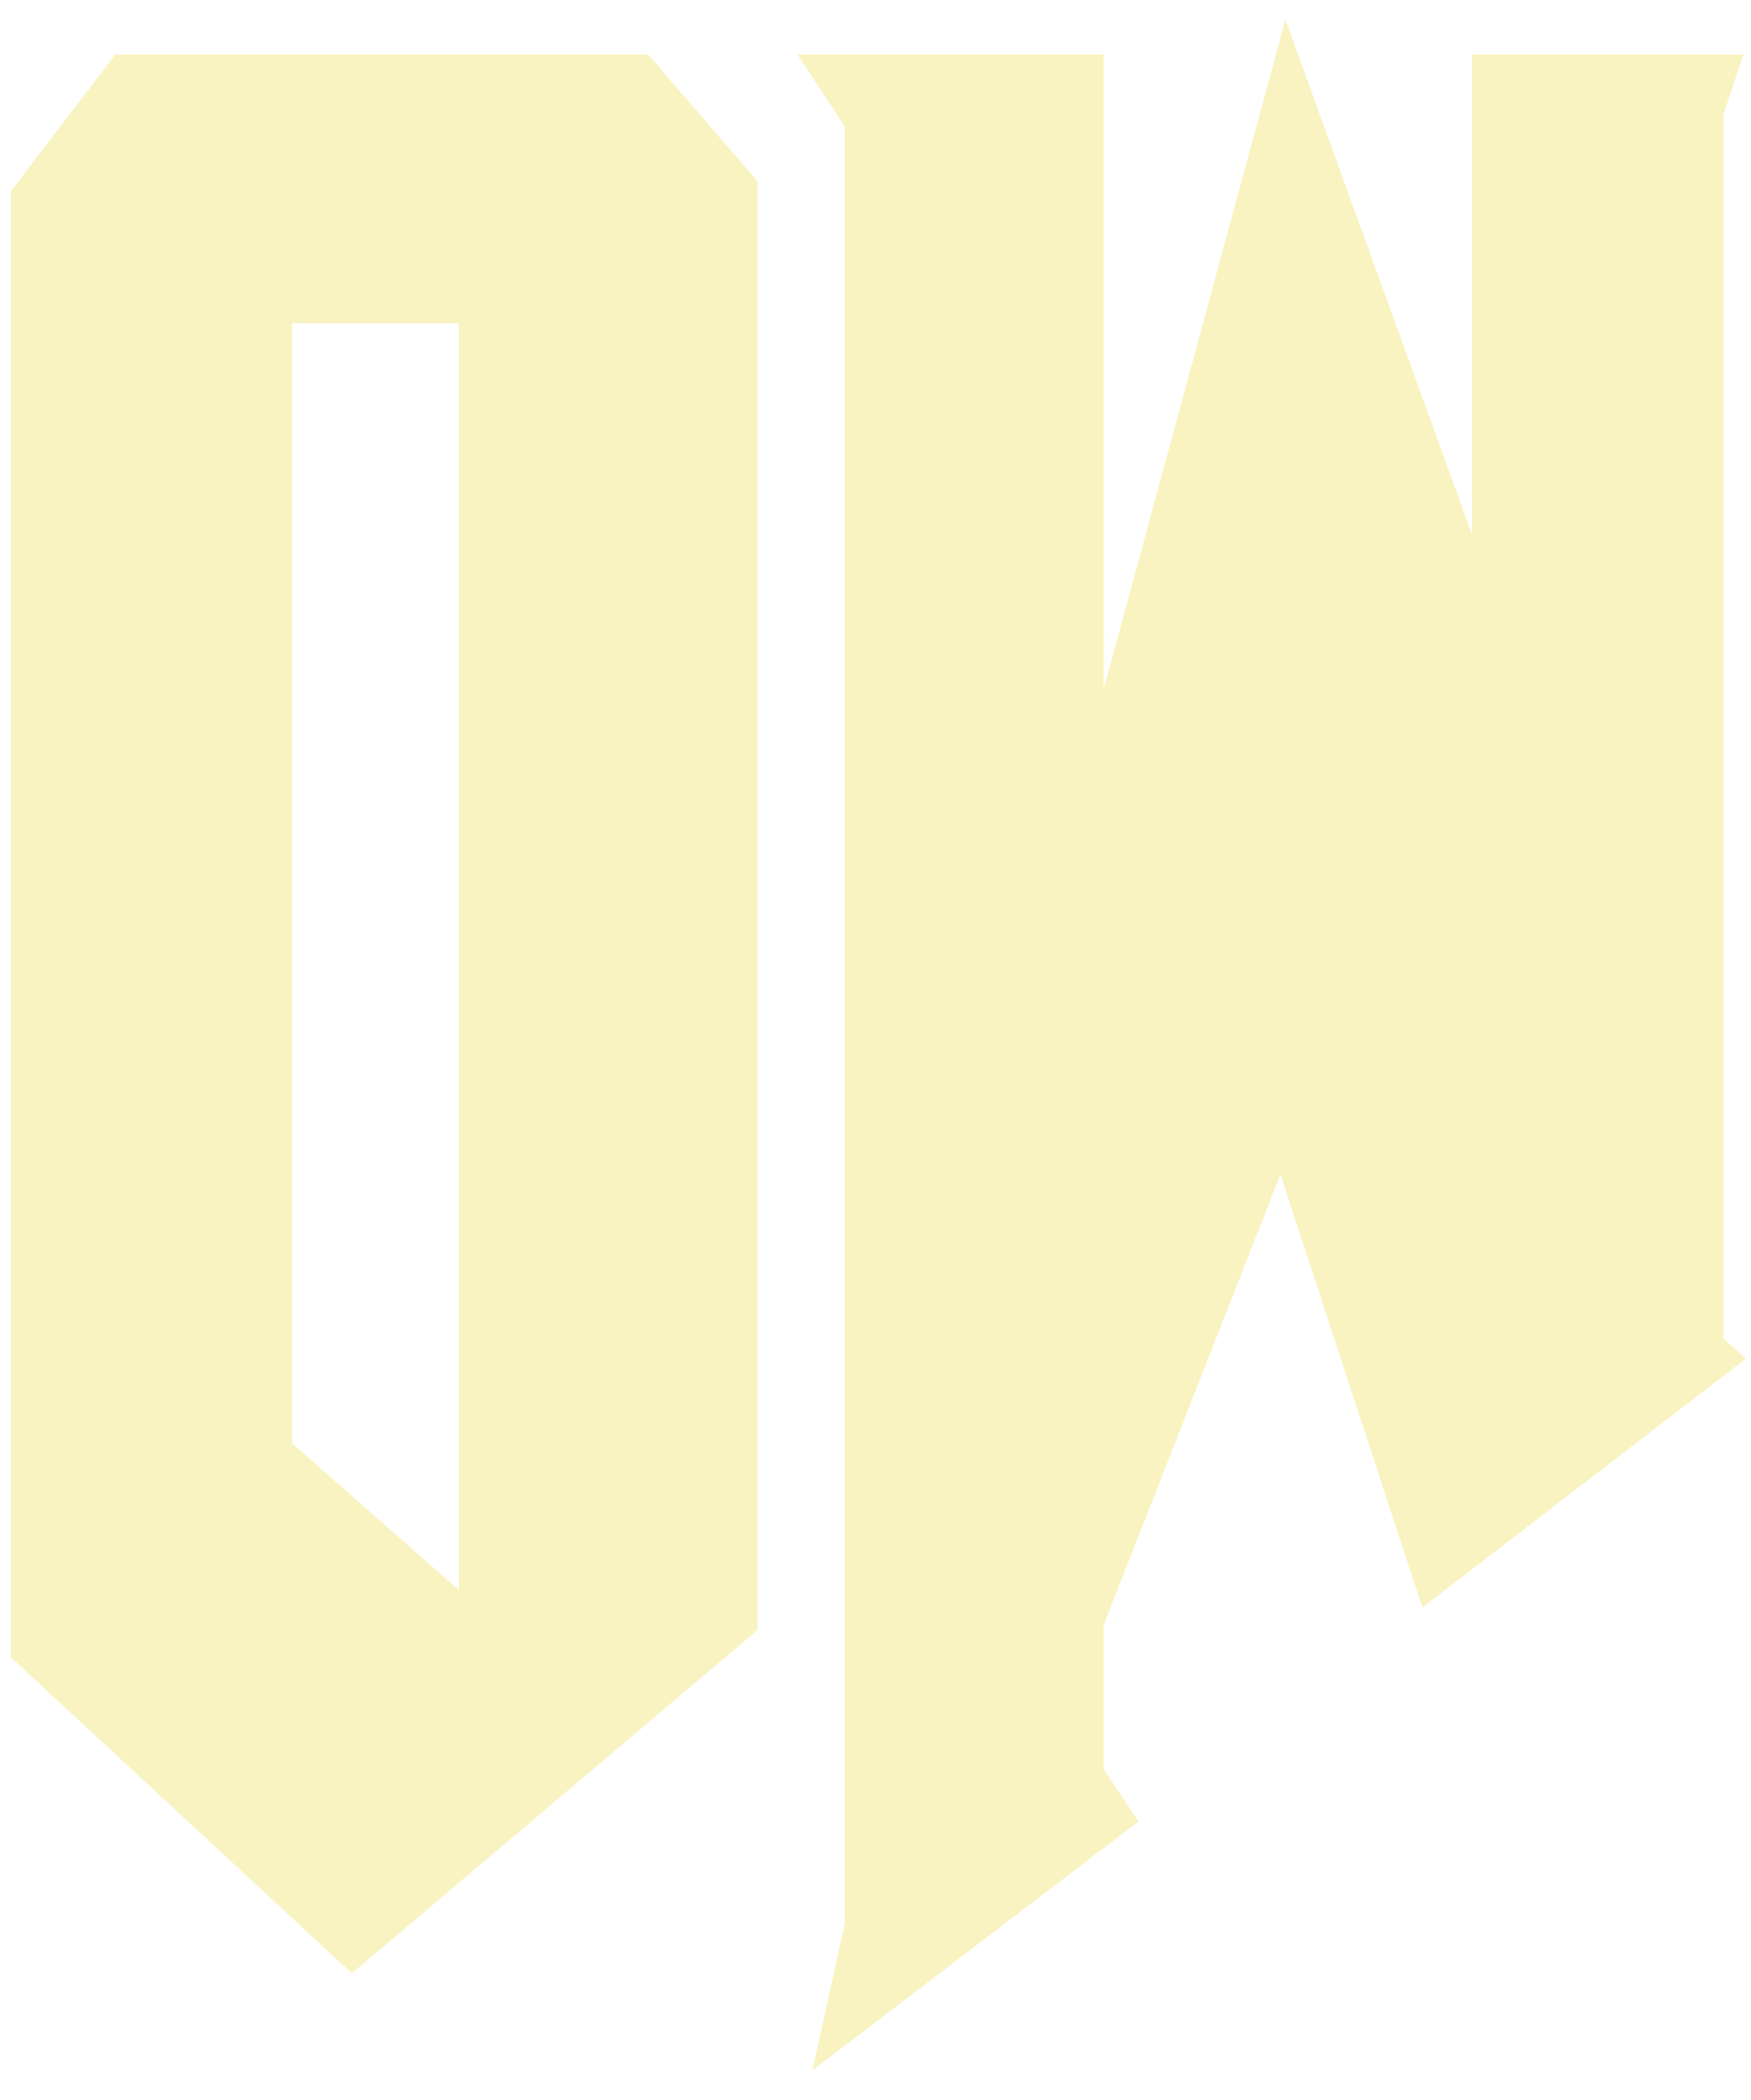
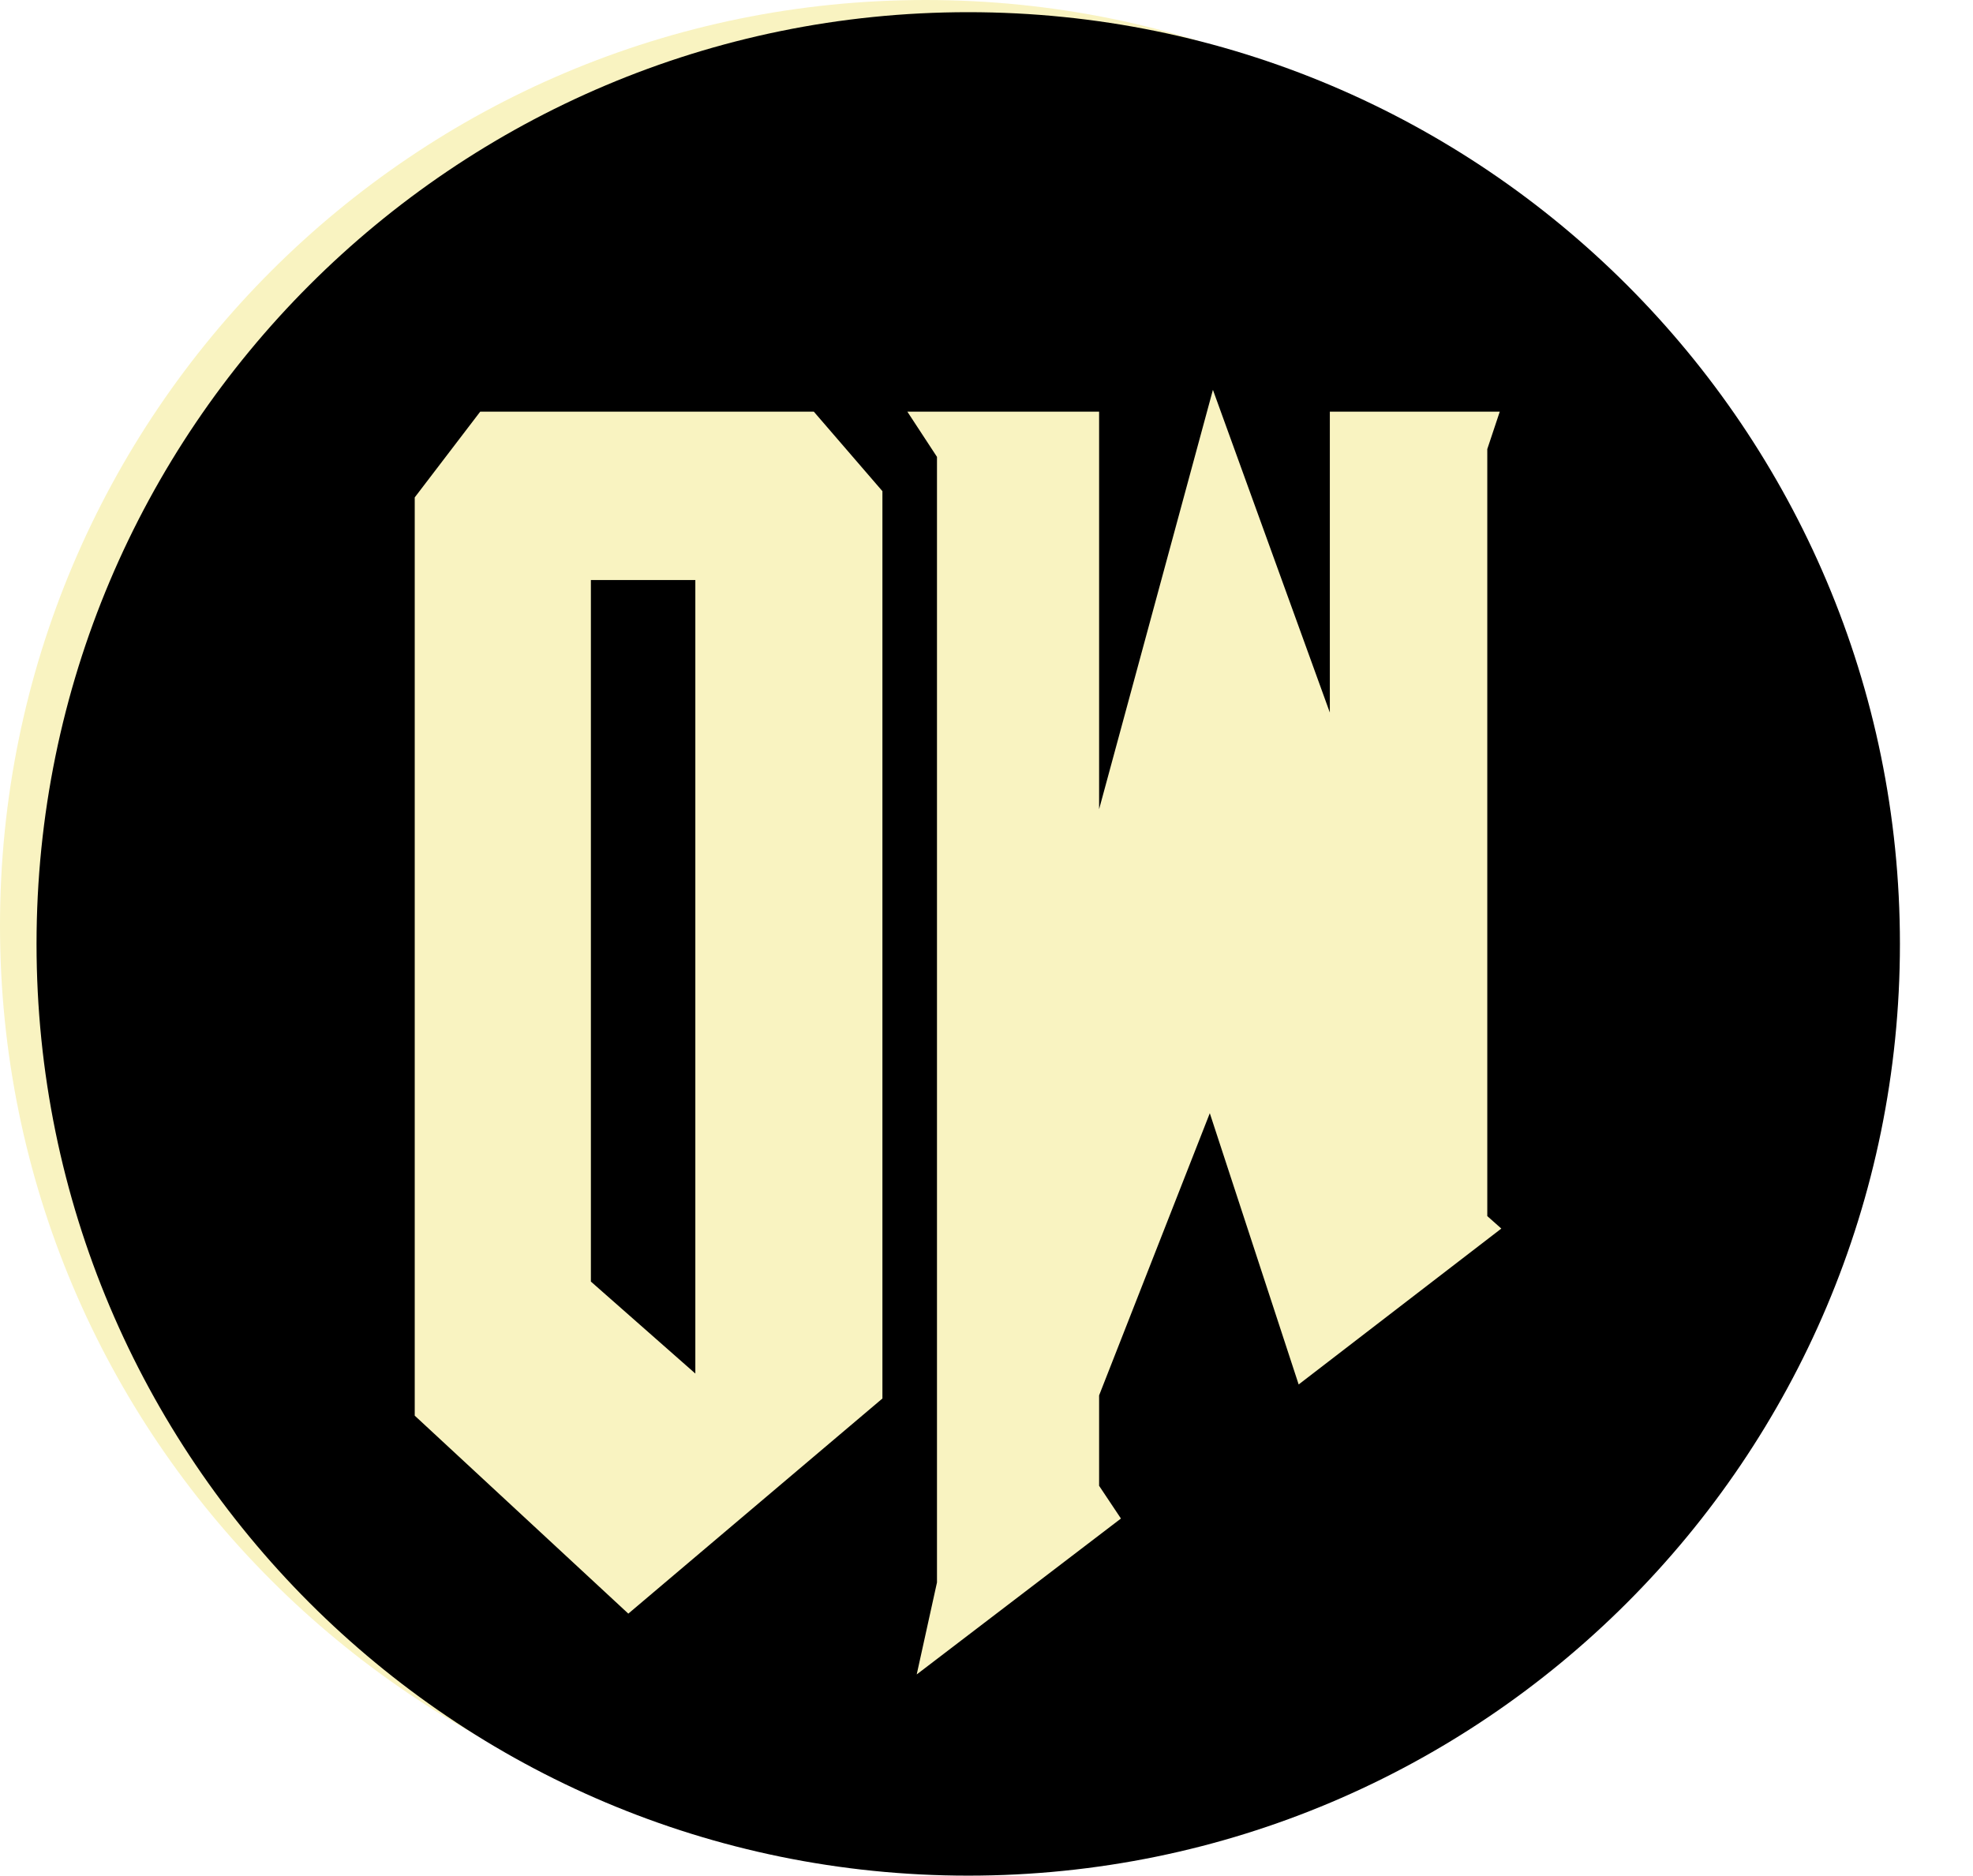
- <svg xmlns="http://www.w3.org/2000/svg" width="45" height="54" viewBox="0 0 45 54" fill="none">
-   <path d="M16.661 1.4L19.477 4.664V41.912L9.045 50.744L0.277 42.616V4.92L2.965 1.4H16.661ZM7.509 8.312V37.112L11.797 40.888V8.312H7.509ZM21.717 49.464V3.256L20.501 1.4H28.373V17.72L33.045 0.504L37.845 13.752V1.4H44.821L44.309 2.936V34.424L44.885 34.936L36.565 41.336L32.917 30.2L28.373 41.784V45.496L29.269 46.84L20.885 53.24L21.717 49.464Z" fill="#F9F3C1" />
+ <svg xmlns="http://www.w3.org/2000/svg" width="162" height="154" viewBox="0 0 162 154" fill="none">
+   <circle cx="76" cy="76" r="76" fill="#F9F3C1" />
+   <circle cx="79.5" cy="77.5" r="76.5" fill="black" />
+   <path d="M66.822 33.8L72.454 40.328V114.824L51.59 132.488L34.053 116.232V40.84L39.429 33.8H66.822ZM48.517 47.624V105.224L57.093 112.776V47.624H48.517ZM76.934 129.928V37.512L74.502 33.8H90.246V66.44L99.591 32.008L109.191 58.504V33.8H123.143L122.119 36.872V99.848L123.271 100.872L106.631 113.672L99.335 91.4L90.246 114.568V121.992L92.038 124.68L75.27 137.48L76.934 129.928Z" fill="#F9F3C1" />
</svg>
